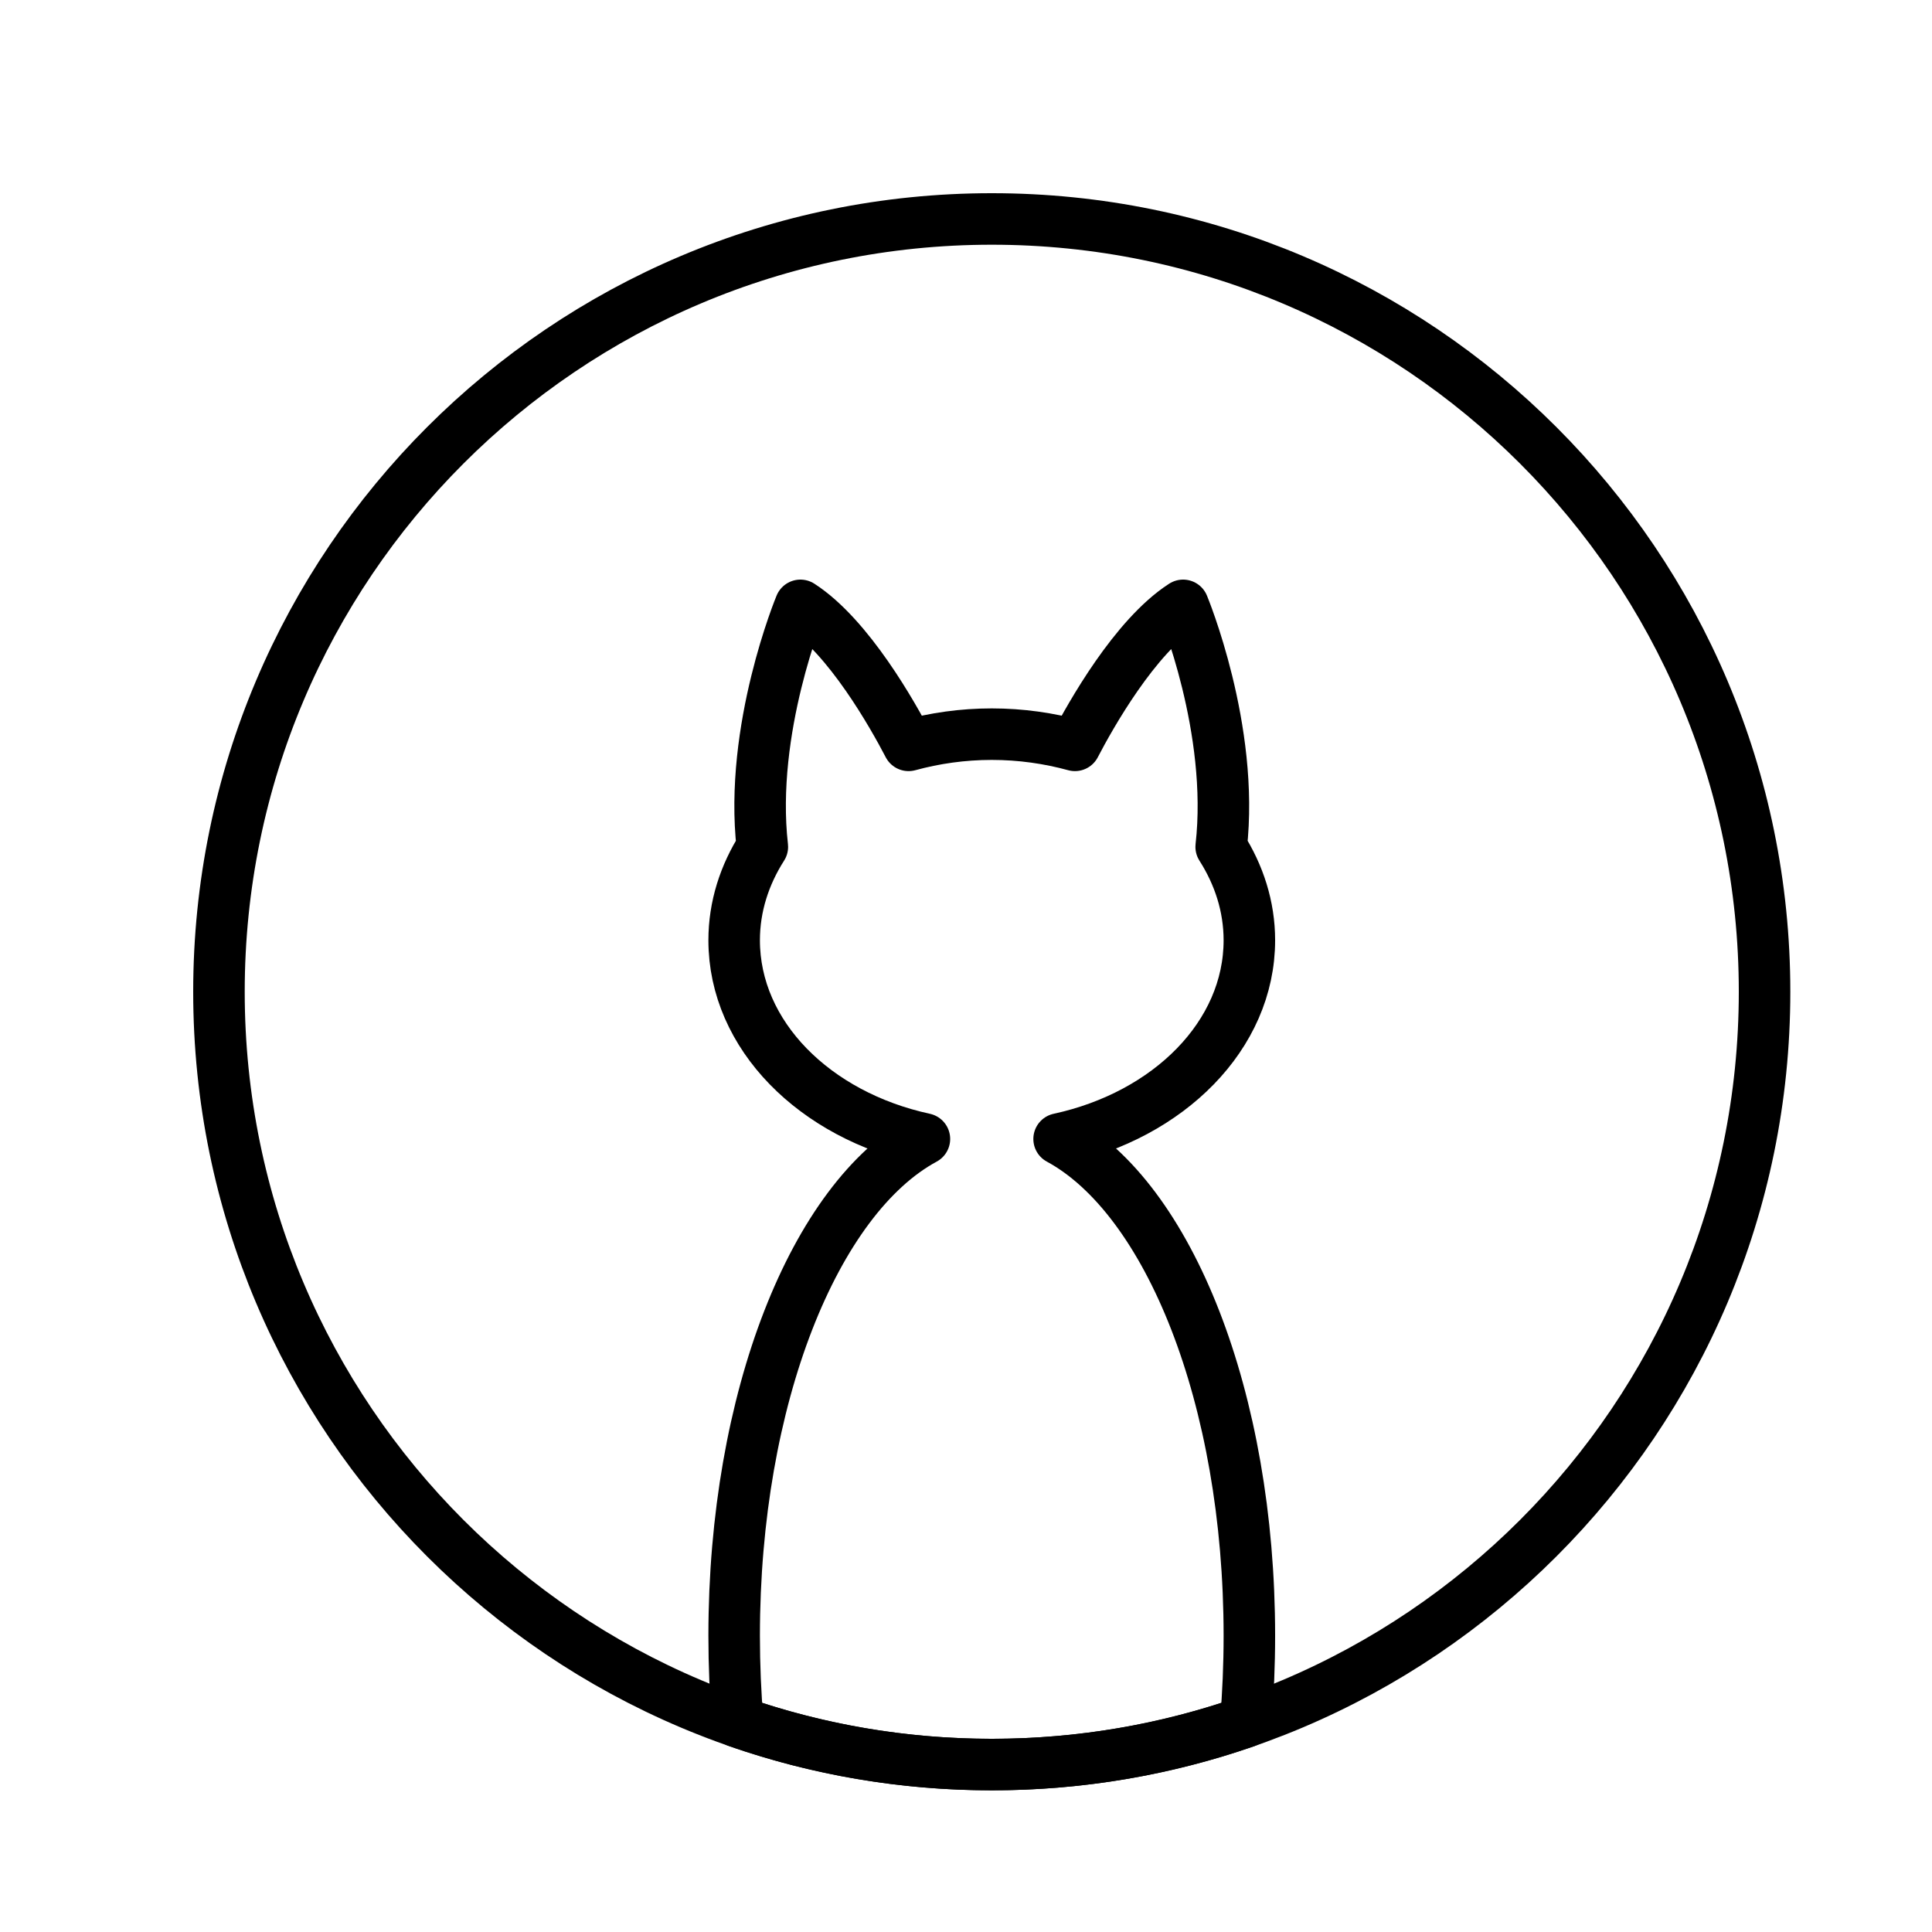
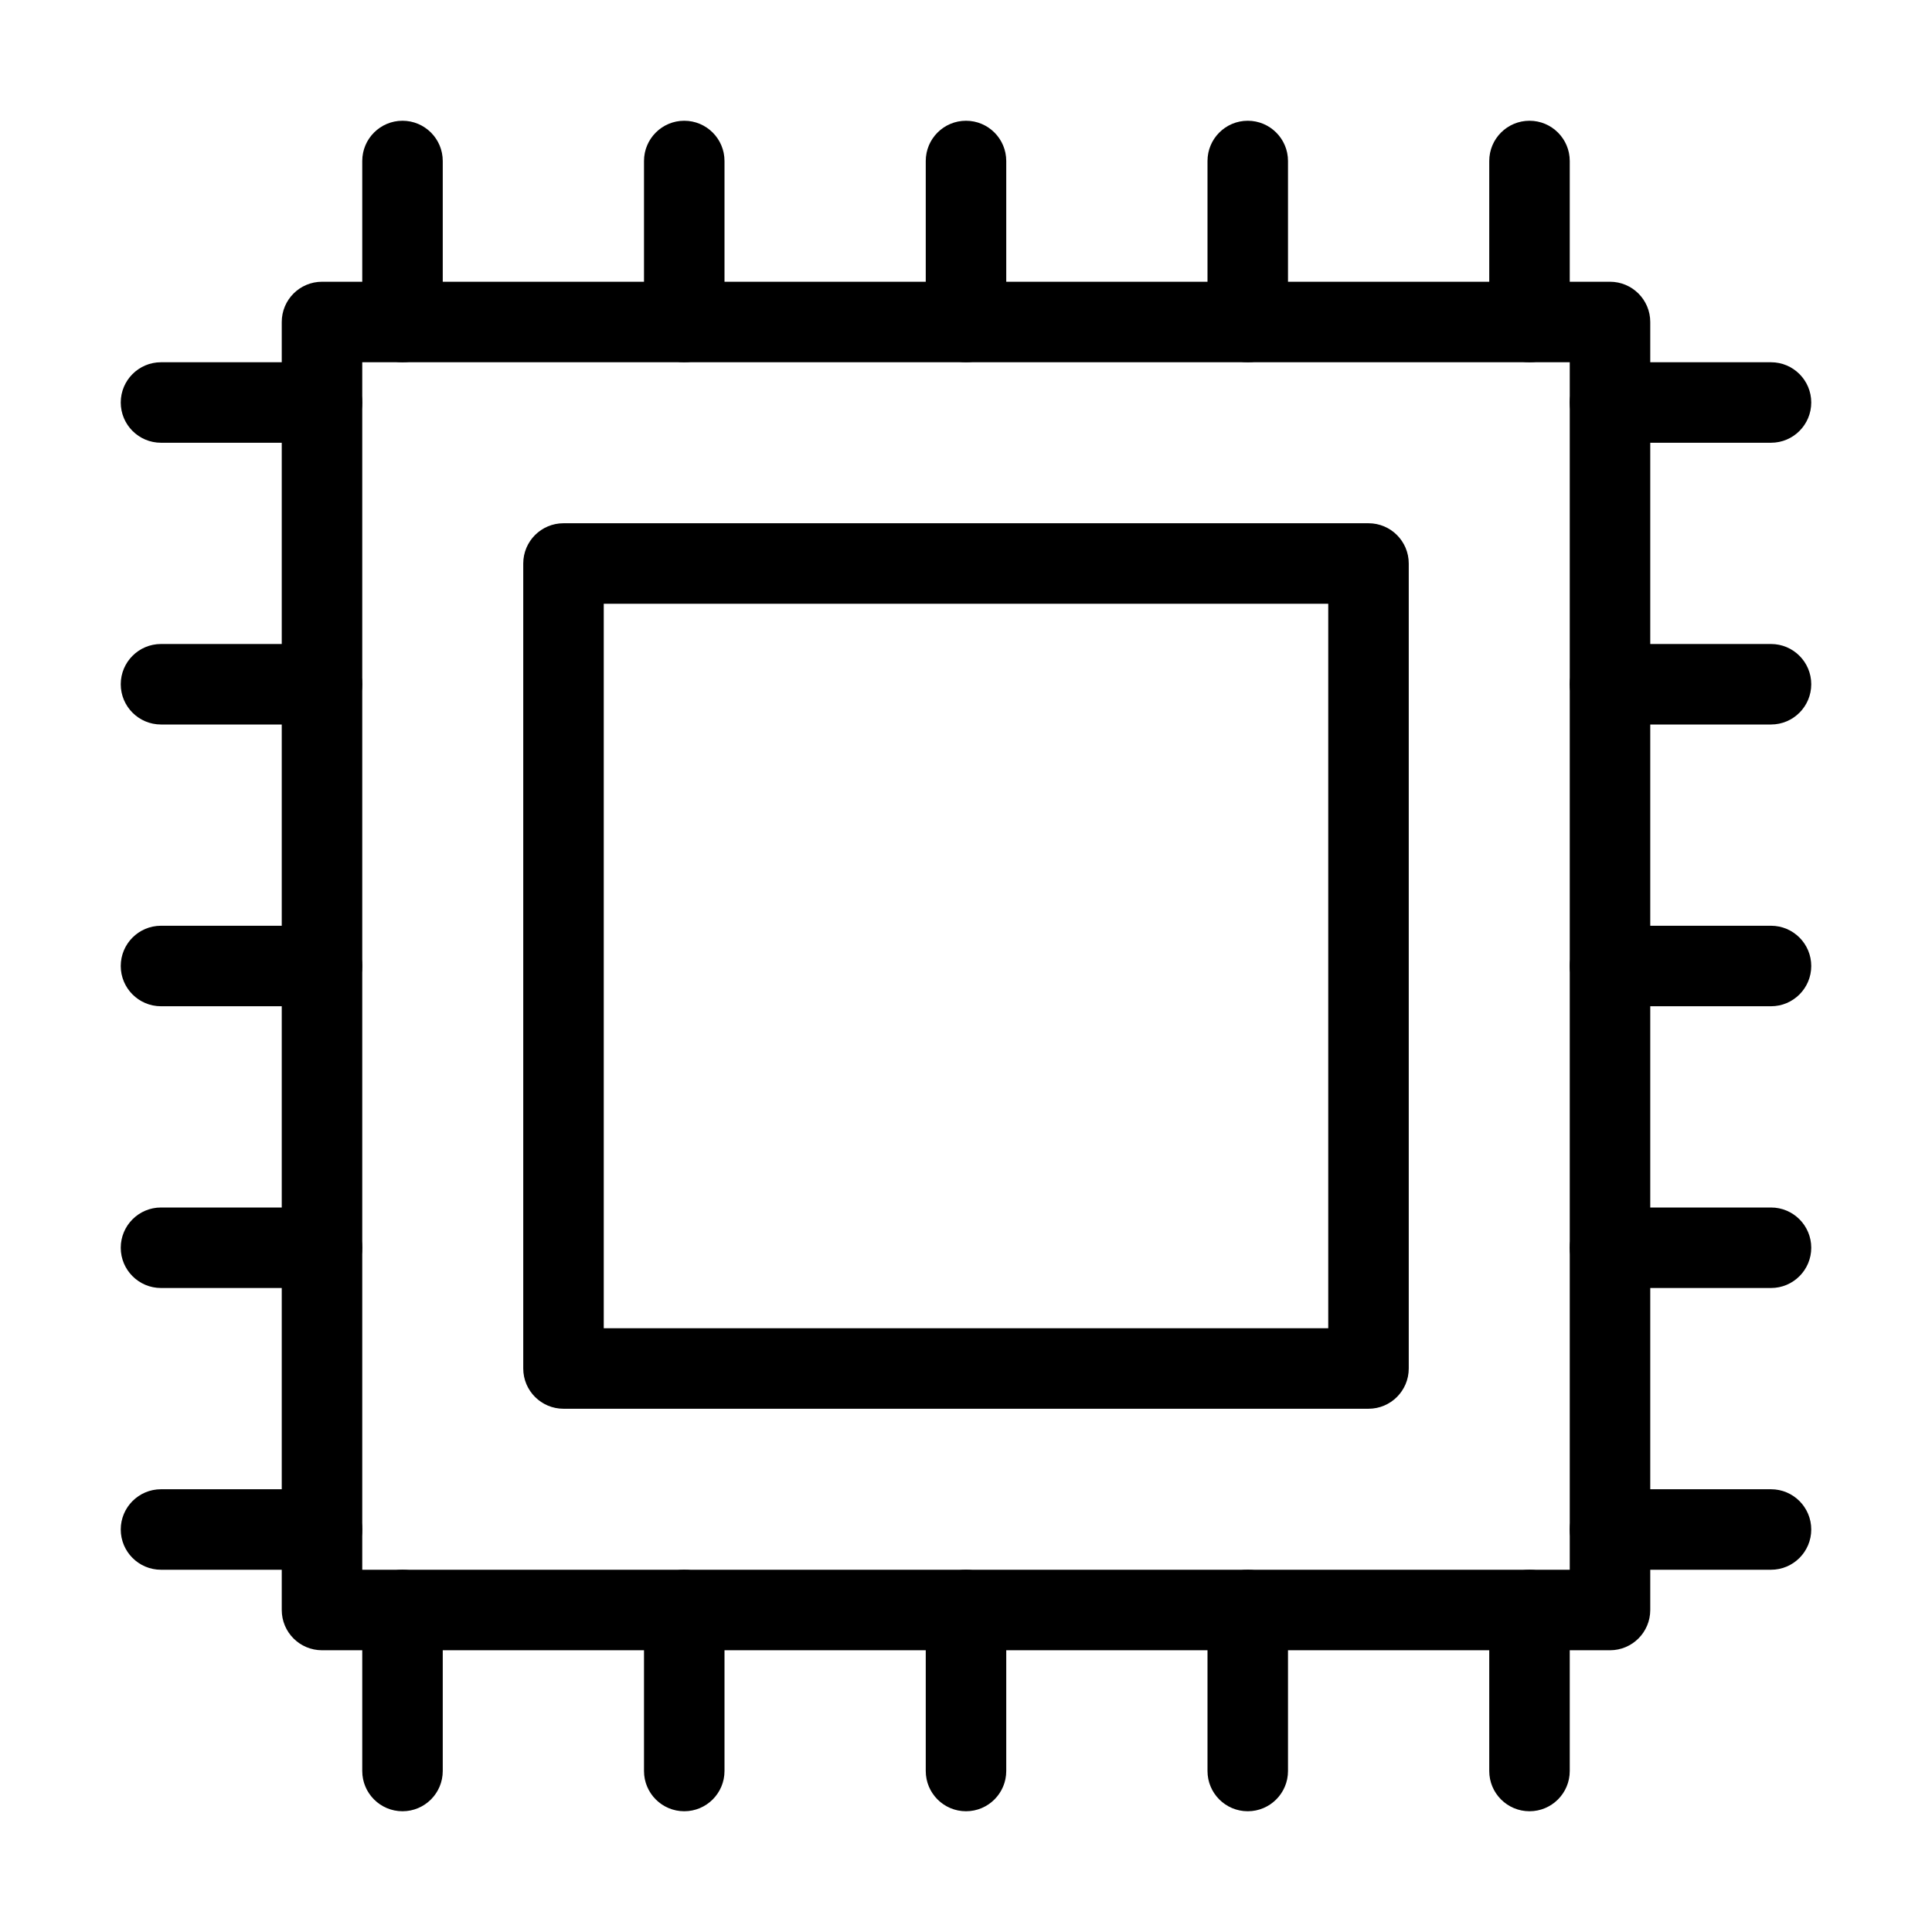
- <svg xmlns="http://www.w3.org/2000/svg" id="catcircle" style="enable-background:new 0 0 300 300;" version="1.1" viewBox="0 0 300 300" xml:space="preserve">
-   <g>
-     <circle cx="154" cy="154" r="120" style="fill-rule:evenodd;clip-rule:evenodd;fill:none;stroke:#000000;stroke-width:8;stroke-linecap:round;stroke-linejoin:round;stroke-miterlimit:10;" />
-     <path d="   M164.457,176.857C181.468,173.175,194,160.774,194,146c0-5.227-1.598-10.146-4.376-14.503C191.706,113.183,183.712,94,183.712,94   c-7.518,4.856-14.388,17.114-16.795,21.738C162.86,114.63,158.526,114,154,114s-8.86,0.63-12.917,1.738   c-2.407-4.624-9.276-16.882-16.794-21.738c0,0-7.995,19.183-5.913,37.497C115.598,135.854,114,140.773,114,146   c0,14.774,12.532,27.175,29.543,30.857C126.532,186.064,114,217.065,114,254c0,4.554,0.19,9.02,0.556,13.367   C126.91,271.664,140.182,274,154,274s27.09-2.336,39.444-6.633C193.81,263.02,194,258.554,194,254   C194,217.065,181.468,186.064,164.457,176.857z" style="fill-rule:evenodd;clip-rule:evenodd;fill:none;stroke:#000000;stroke-width:8;stroke-linecap:round;stroke-linejoin:round;stroke-miterlimit:10;" />
+ <svg xmlns="http://www.w3.org/2000/svg" width="128" height="128" viewBox="0 0 24 24">
+   <g fill-rule="evenodd">
+     <path d="M3.5 4a.5.5 0 0 1 .5-.5h16a.5.5 0 0 1 .5.5v16a.5.5 0 0 1-.5.5H4a.5.5 0 0 1-.5-.5V4Zm1 .5v15h15v-15h-15Z" />
+     <path d="M6.5 7a.5.5 0 0 1 .5-.5h10a.5.5 0 0 1 .5.5v10a.5.5 0 0 1-.5.5H7a.5.5 0 0 1-.5-.5V7Zm1 .5v9h9v-9h-9ZM5 1.5a.5.5 0 0 1 .5.5v2a.5.5 0 0 1-1 0V2a.5.5 0 0 1 .5-.5Zm3.5 0A.5.5 0 0 1 9 2v2a.5.5 0 0 1-1 0V2a.5.5 0 0 1 .5-.5Zm3.5 0a.5.5 0 0 1 .5.5v2a.5.5 0 0 1-1 0V2a.5.5 0 0 1 .5-.5Zm3.5 0a.5.5 0 0 1 .5.5v2a.5.5 0 0 1-1 0V2a.5.5 0 0 1 .5-.5Zm3.5 0a.5.5 0 0 1 .5.5v2a.5.5 0 0 1-1 0V2a.5.5 0 0 1 .5-.5ZM19.5 19a.5.5 0 0 1 .5-.5h2a.5.5 0 0 1 0 1h-2a.5.5 0 0 1-.5-.5Zm0-3.5a.5.5 0 0 1 .5-.5h2a.5.5 0 0 1 0 1h-2a.5.5 0 0 1-.5-.5Zm0-3.5a.5.5 0 0 1 .5-.5h2a.5.5 0 0 1 0 1h-2a.5.5 0 0 1-.5-.5Zm0-3.5A.5.5 0 0 1 20 8h2a.5.5 0 0 1 0 1h-2a.5.5 0 0 1-.5-.5Zm0-3.5a.5.5 0 0 1 .5-.5h2a.5.5 0 0 1 0 1h-2a.5.5 0 0 1-.5-.5ZM5 19.5a.5.5 0 0 1 .5.5v2a.5.5 0 0 1-1 0v-2a.5.5 0 0 1 .5-.5Zm3.5 0a.5.5 0 0 1 .5.5v2a.5.5 0 0 1-1 0v-2a.5.5 0 0 1 .5-.5Zm3.5 0a.5.5 0 0 1 .5.5v2a.5.5 0 0 1-1 0v-2a.5.5 0 0 1 .5-.5Zm3.5 0a.5.5 0 0 1 .5.5v2a.5.5 0 0 1-1 0v-2a.5.5 0 0 1 .5-.5Zm3.5 0a.5.5 0 0 1 .5.5v2a.5.5 0 0 1-1 0v-2a.5.5 0 0 1 .5-.5ZM1.5 19a.5.5 0 0 1 .5-.5h2a.5.5 0 0 1 0 1H2a.5.5 0 0 1-.5-.5Zm0-3.5A.5.5 0 0 1 2 15h2a.5.5 0 0 1 0 1H2a.5.5 0 0 1-.5-.5Zm0-3.5a.5.5 0 0 1 .5-.5h2a.5.5 0 0 1 0 1H2a.5.5 0 0 1-.5-.5Zm0-3.5A.5.5 0 0 1 2 8h2a.5.5 0 0 1 0 1H2a.5.5 0 0 1-.5-.5Zm0-3.5a.5.5 0 0 1 .5-.5h2a.5.5 0 0 1 0 1H2a.5.5 0 0 1-.5-.5Z" />
  </g>
-   <g />
-   <g />
-   <g />
-   <g />
-   <g />
-   <g />
-   <g />
-   <g />
-   <g />
-   <g />
-   <g />
-   <g />
-   <g />
-   <g />
-   <g />
</svg>
